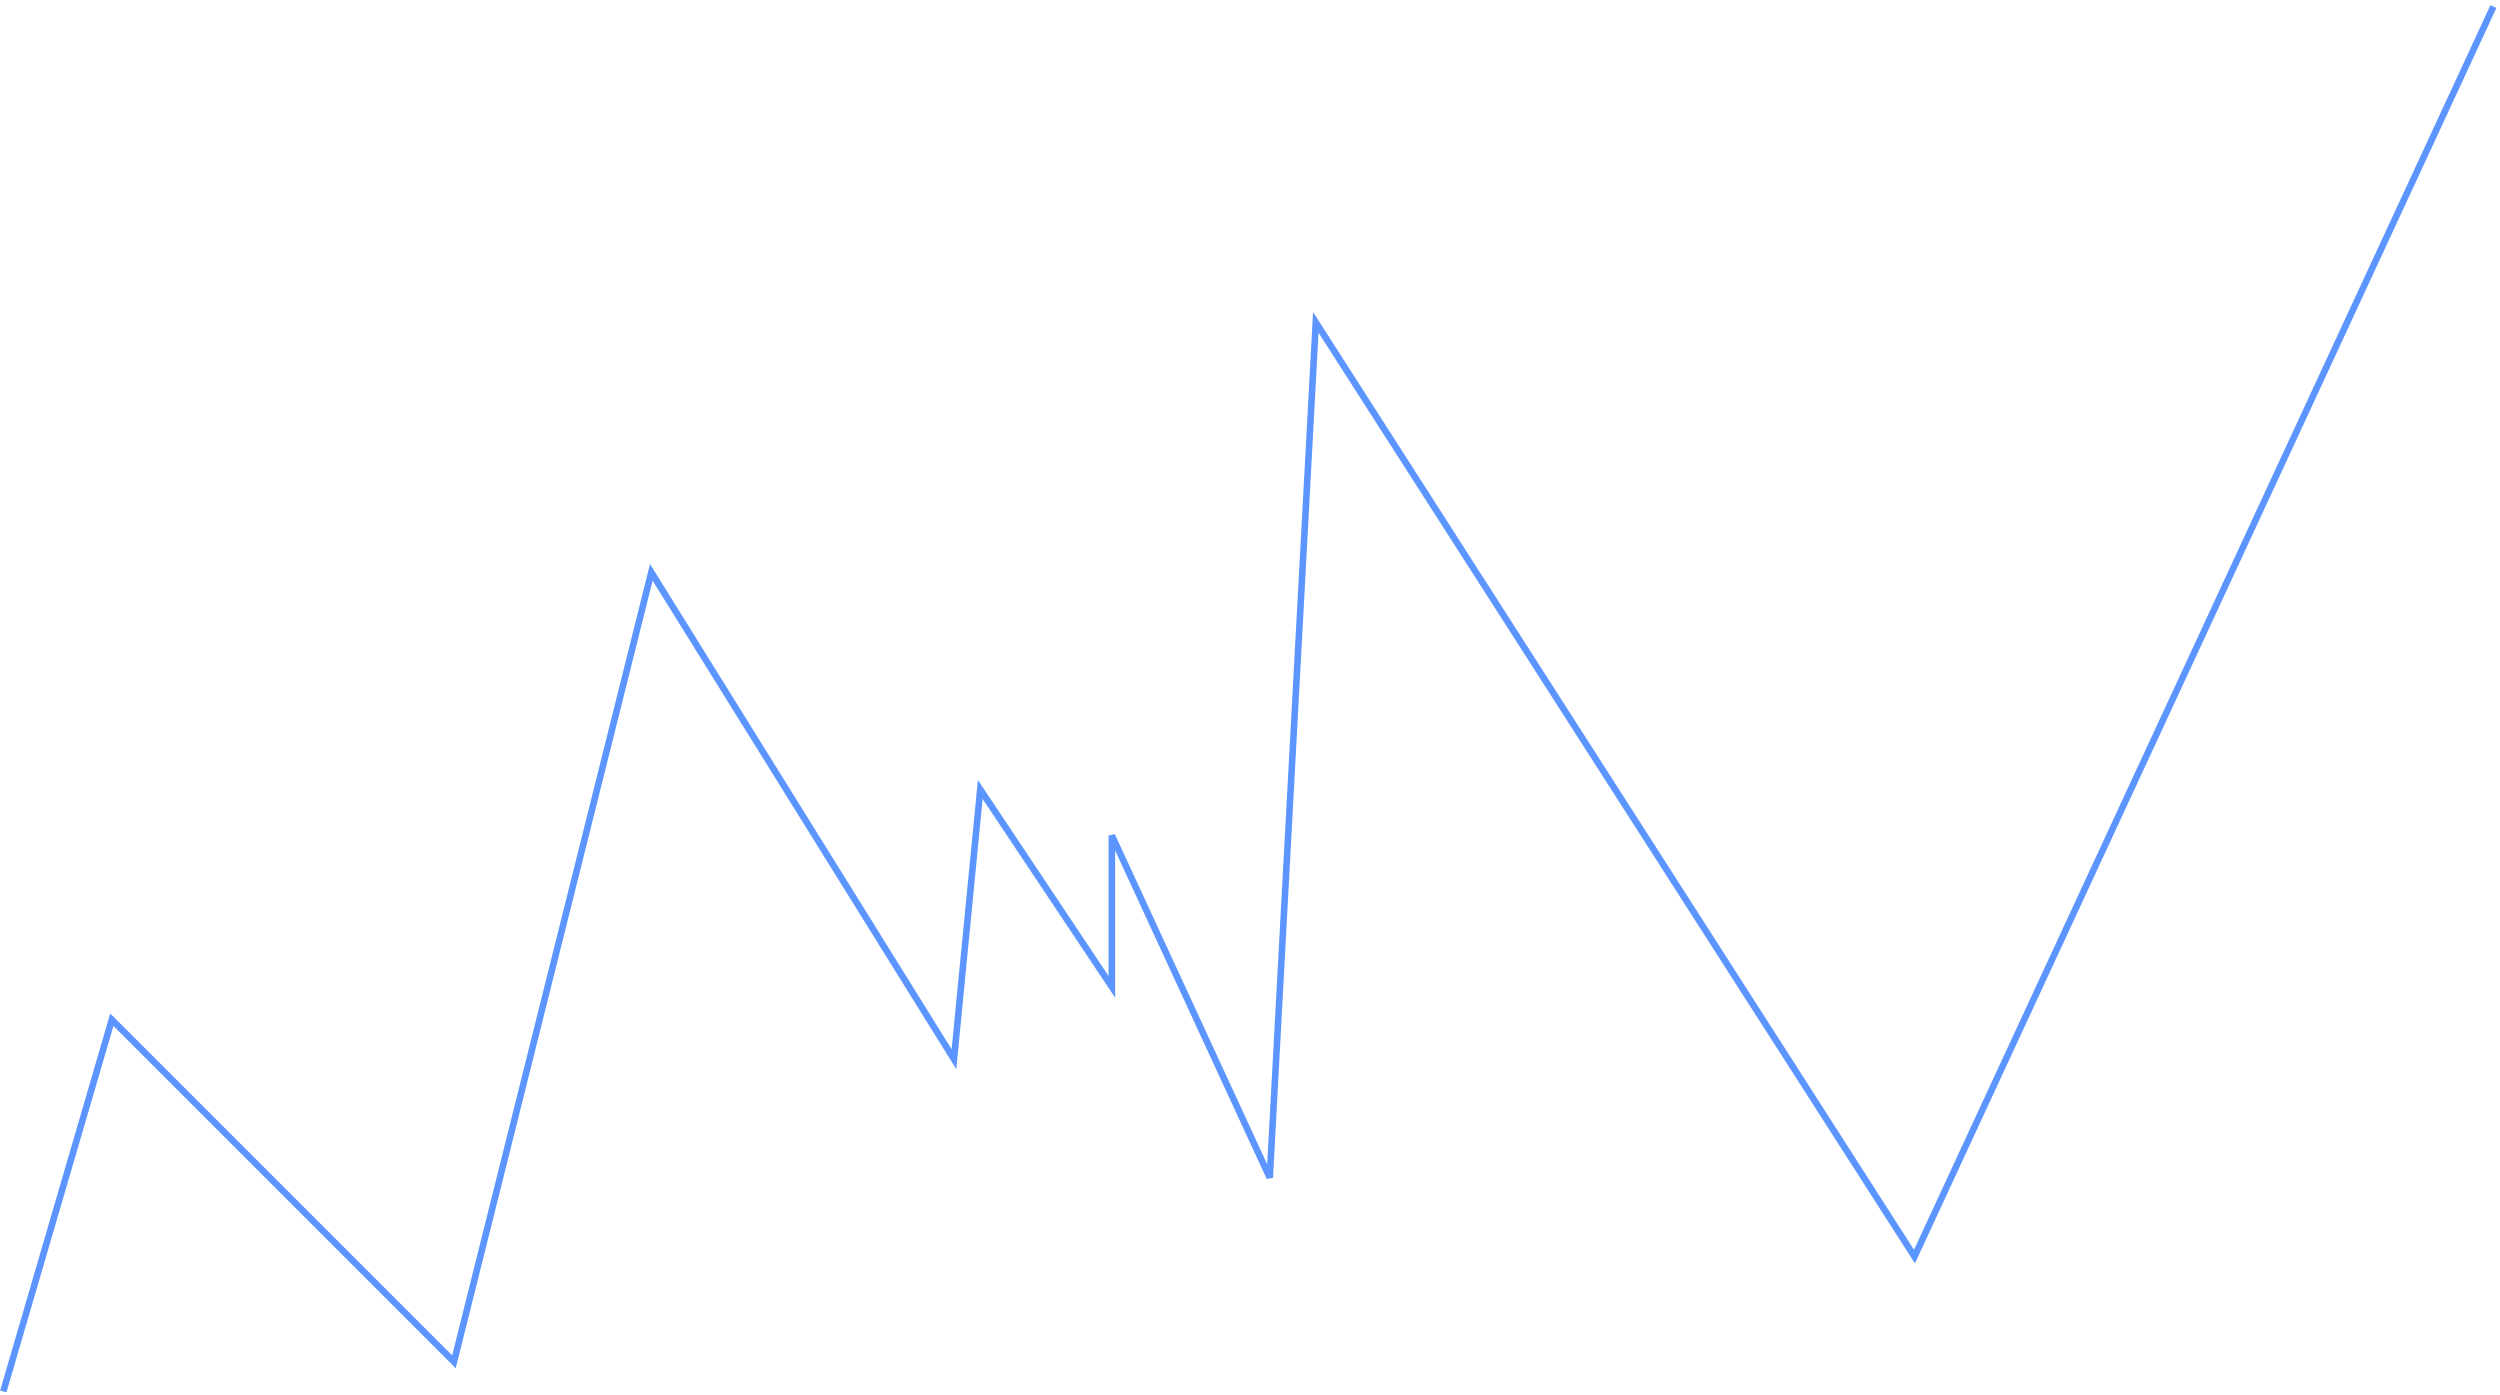
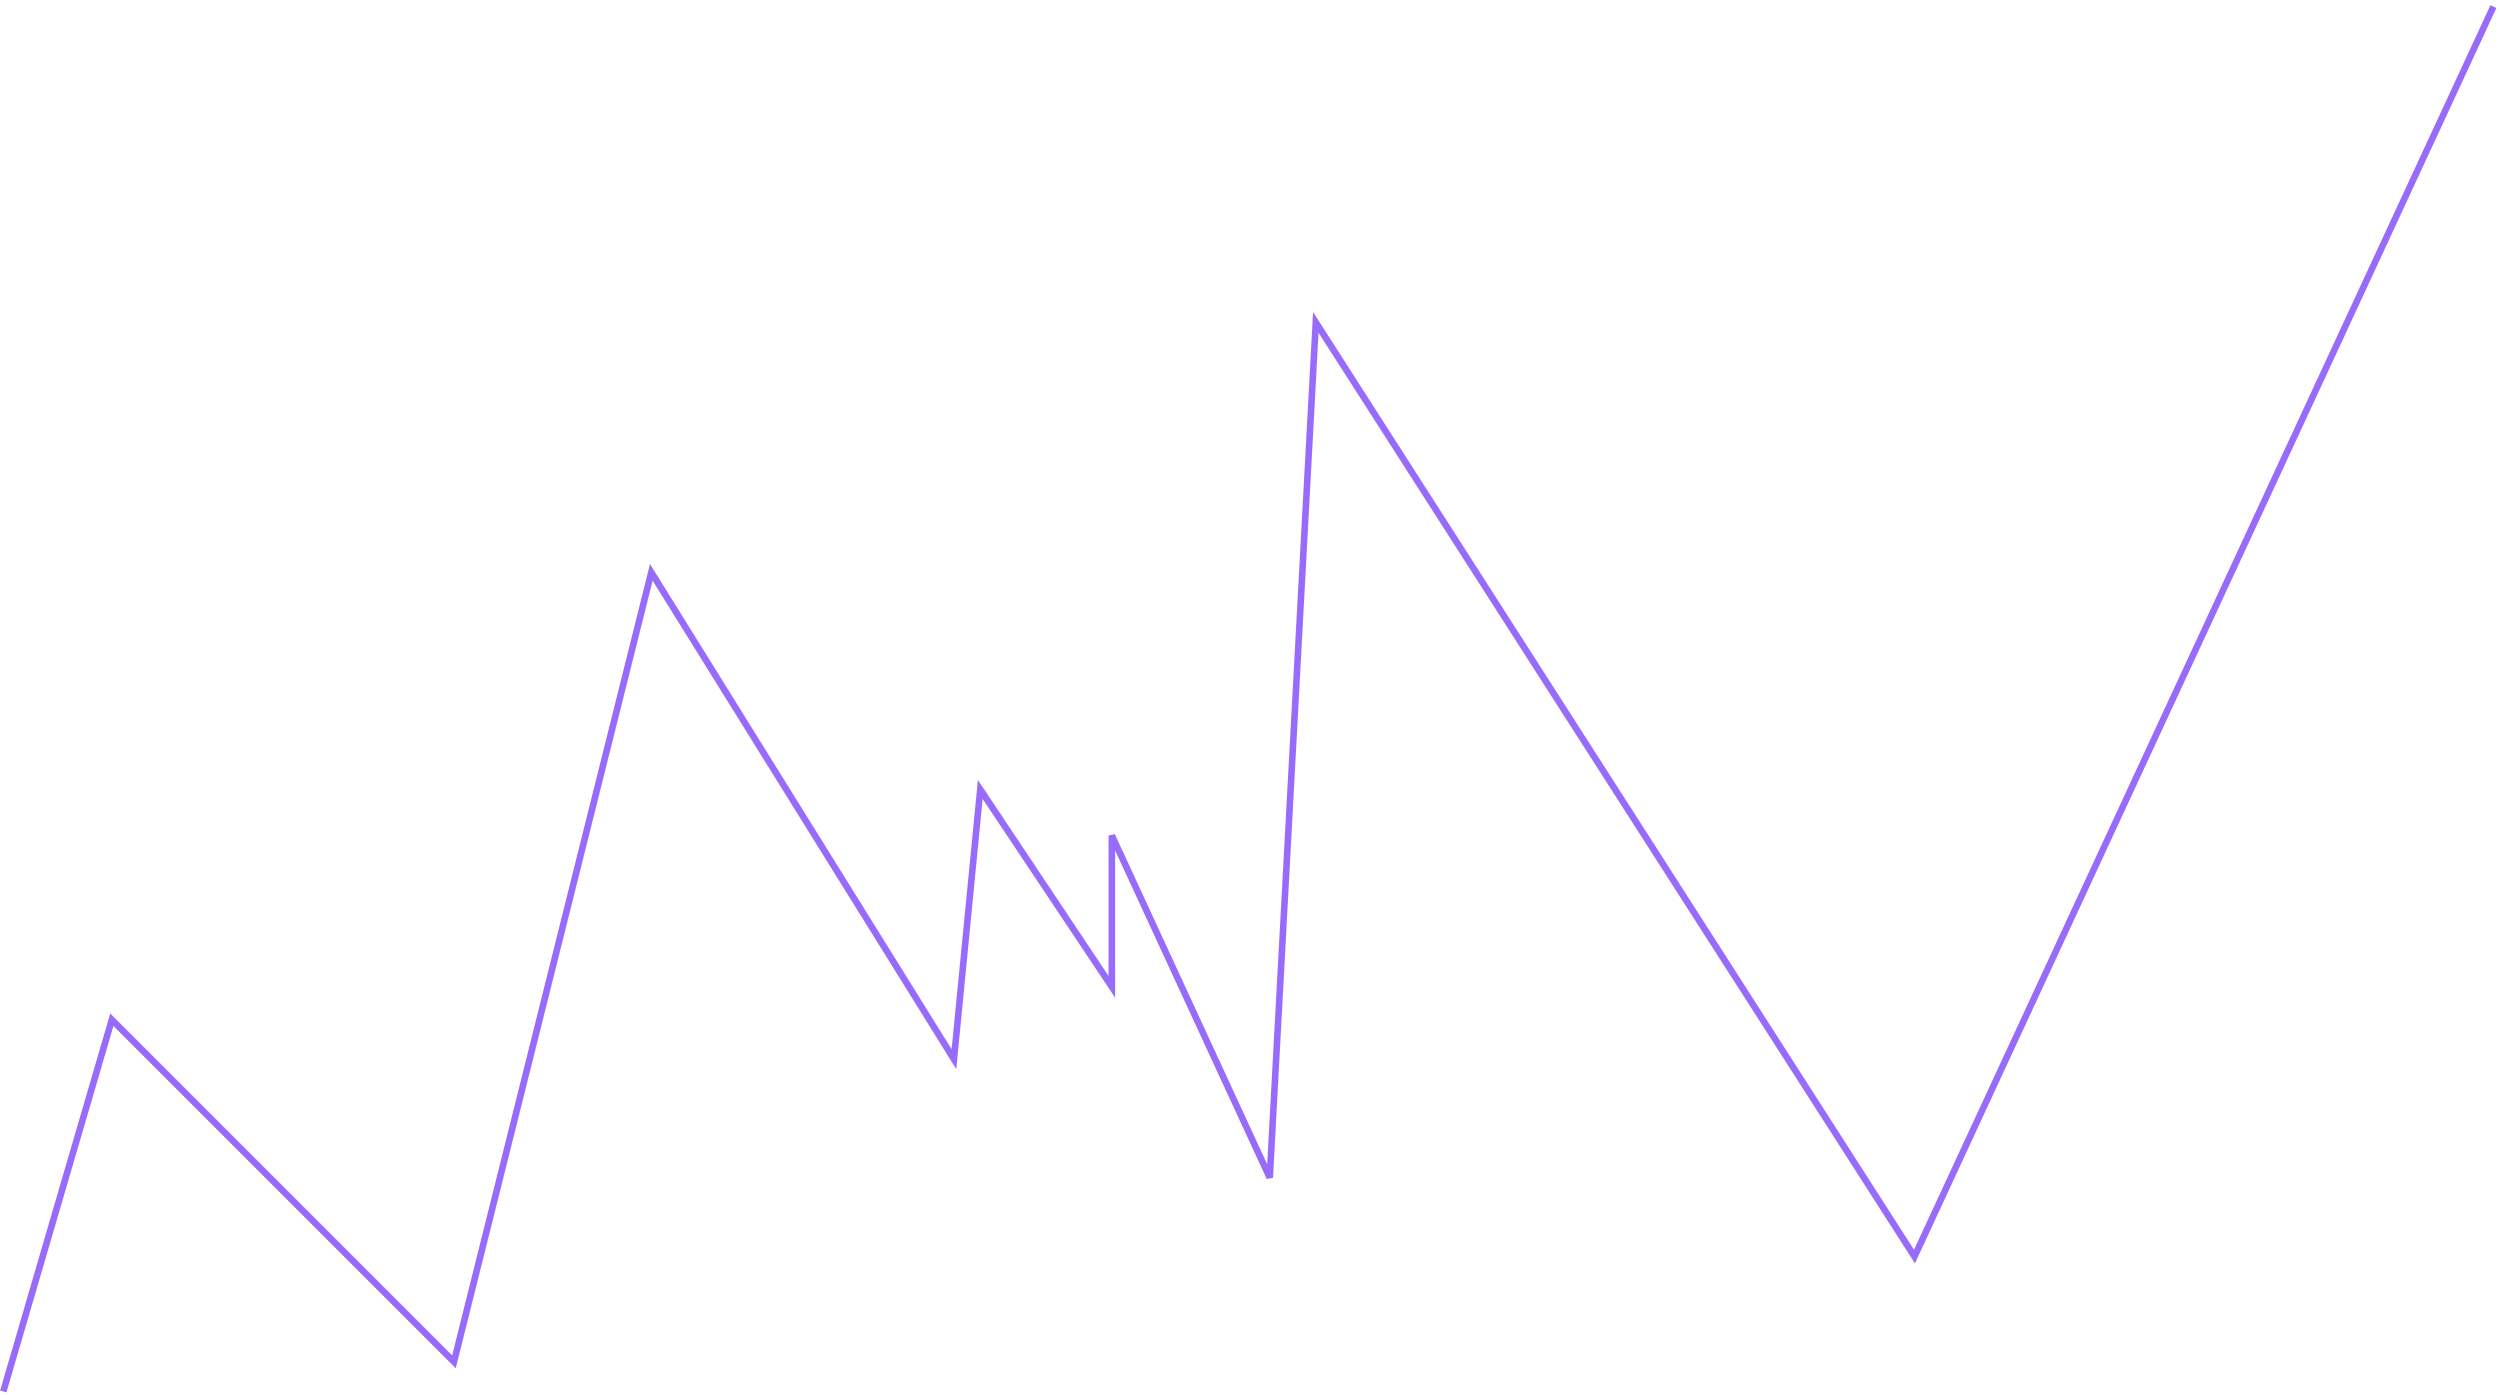
<svg xmlns="http://www.w3.org/2000/svg" width="380" height="212" viewBox="0 0 380 212" fill="none">
-   <path d="M0.5 211.5L17 155L69 207L99 87L145 161L149 120L169 150V127L193 179L200 49L291 191L379 1" stroke="#5C95FF" />
+   <path d="M0.5 211.5L17 155L69 207L99 87L145 161L149 120L169 150V127L193 179L200 49L291 191L379 1" stroke="#976bfc" />
</svg>
